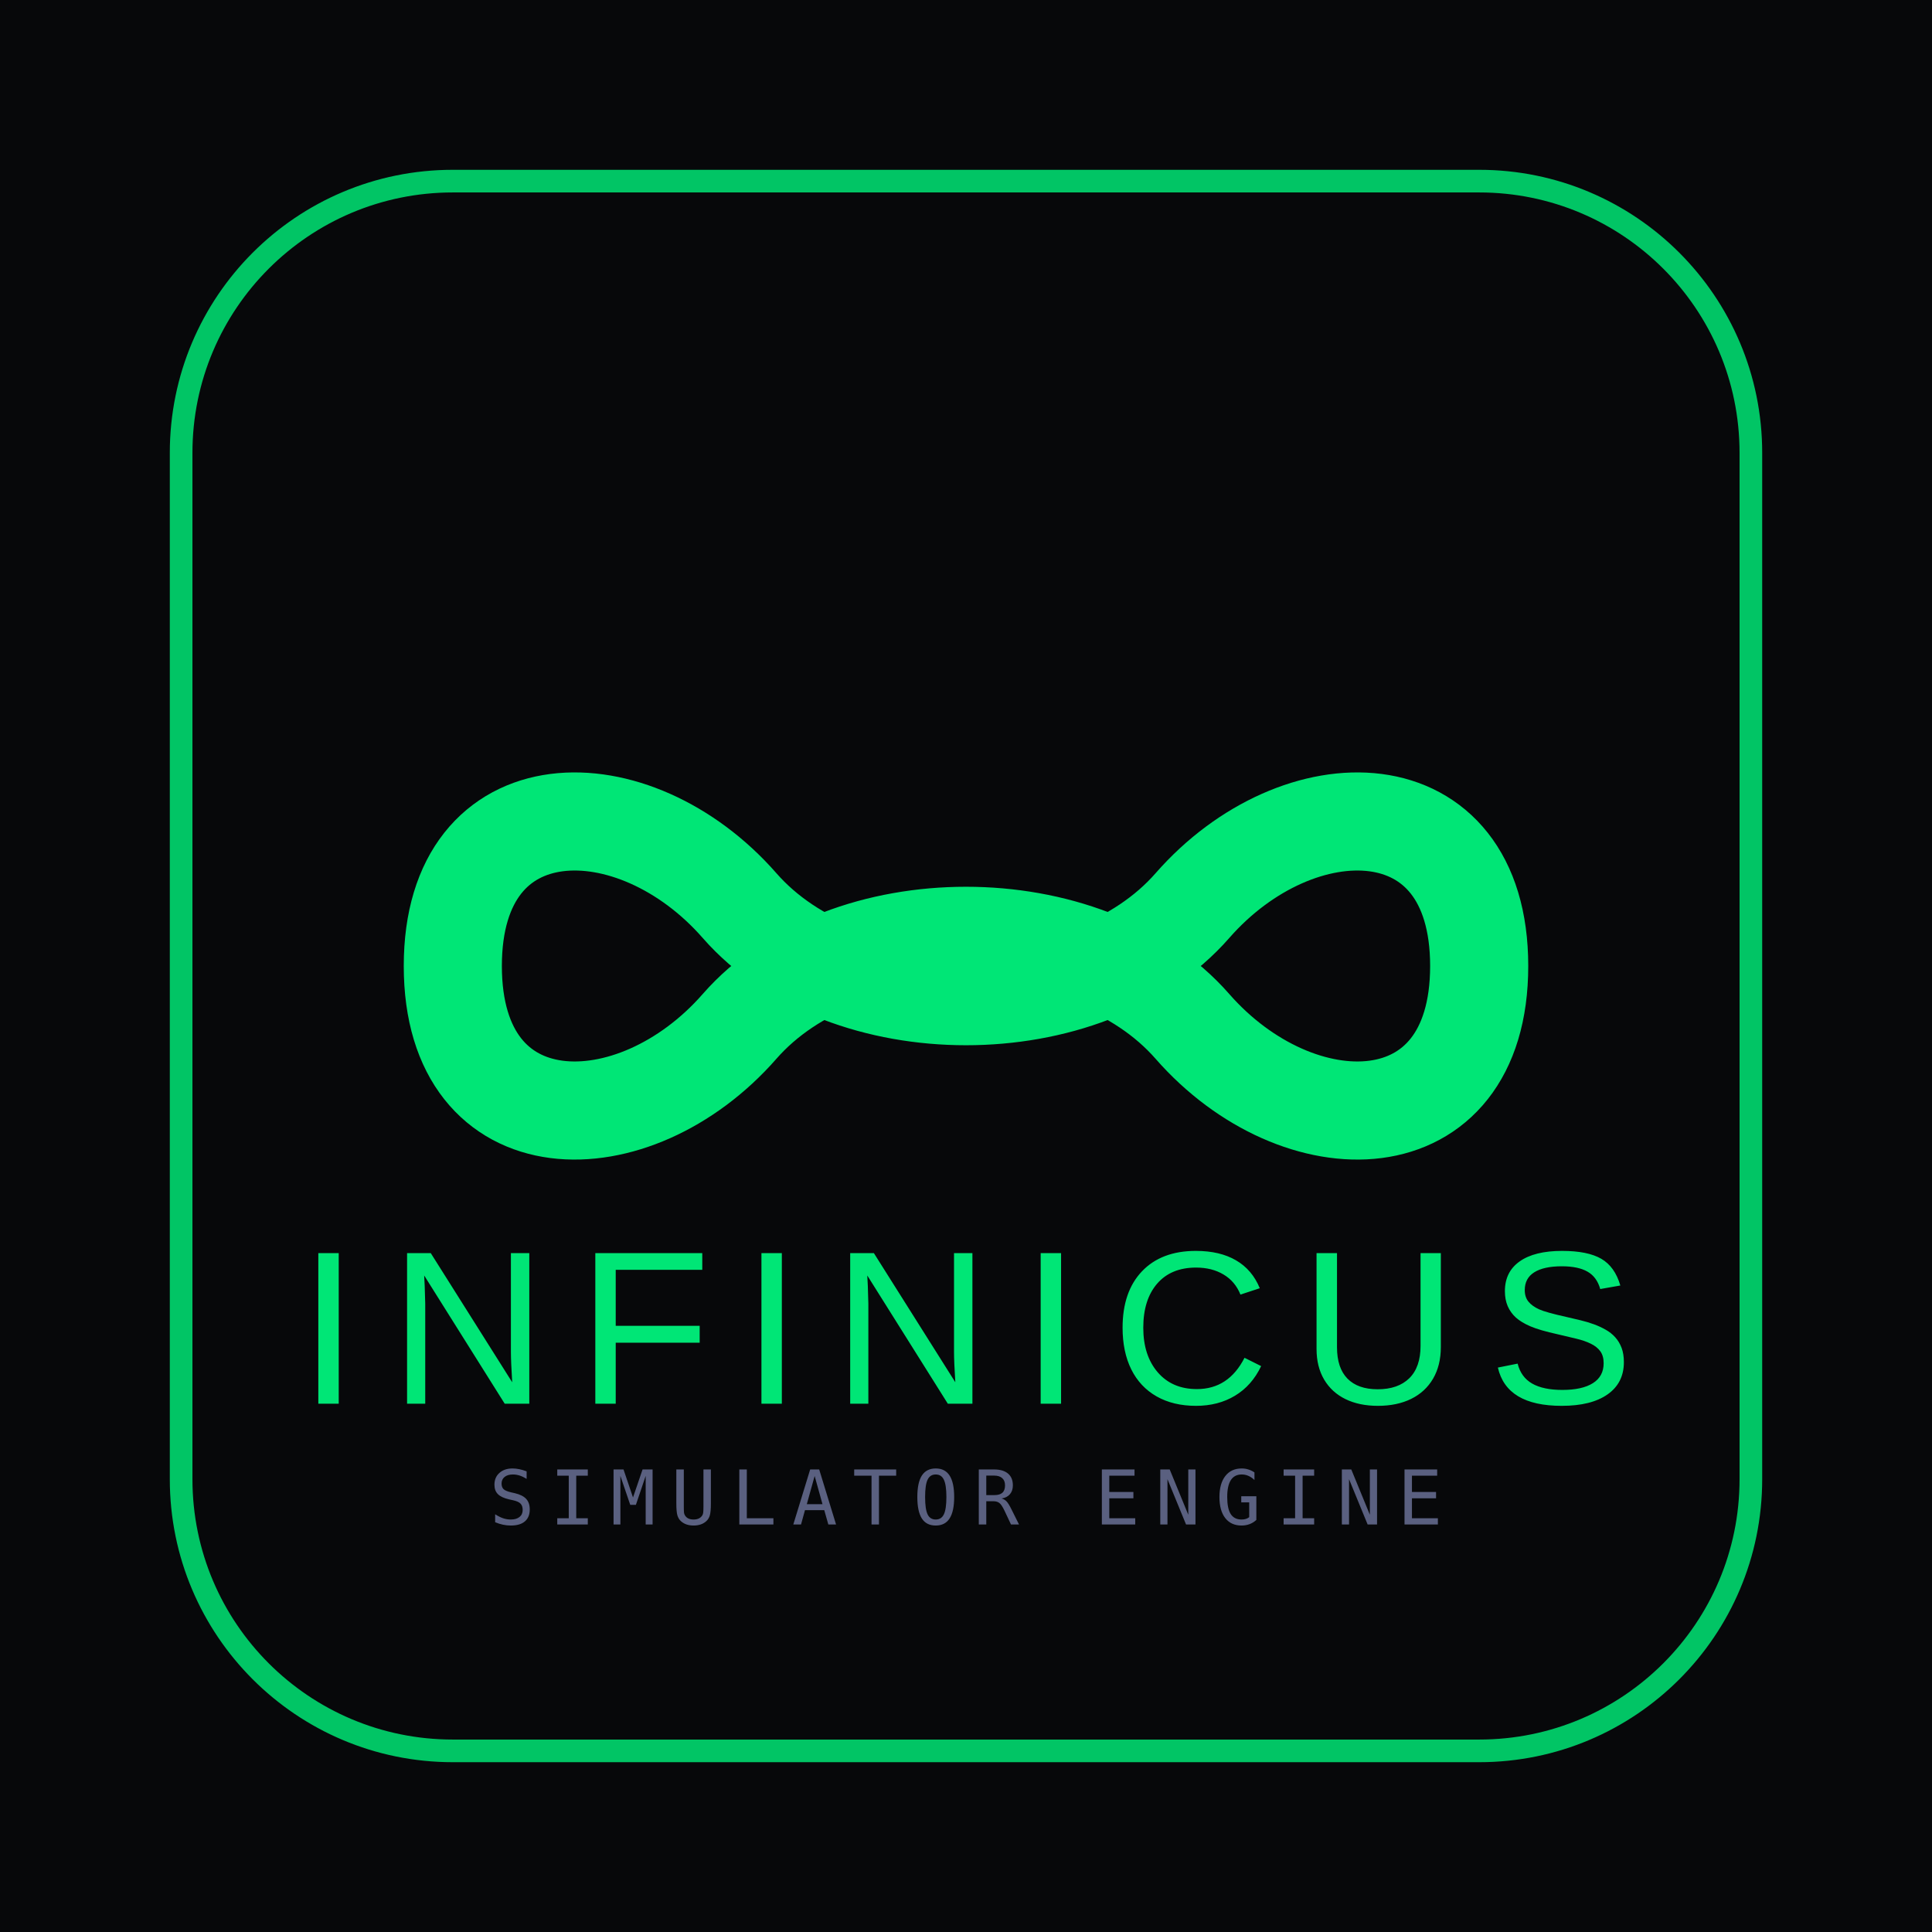
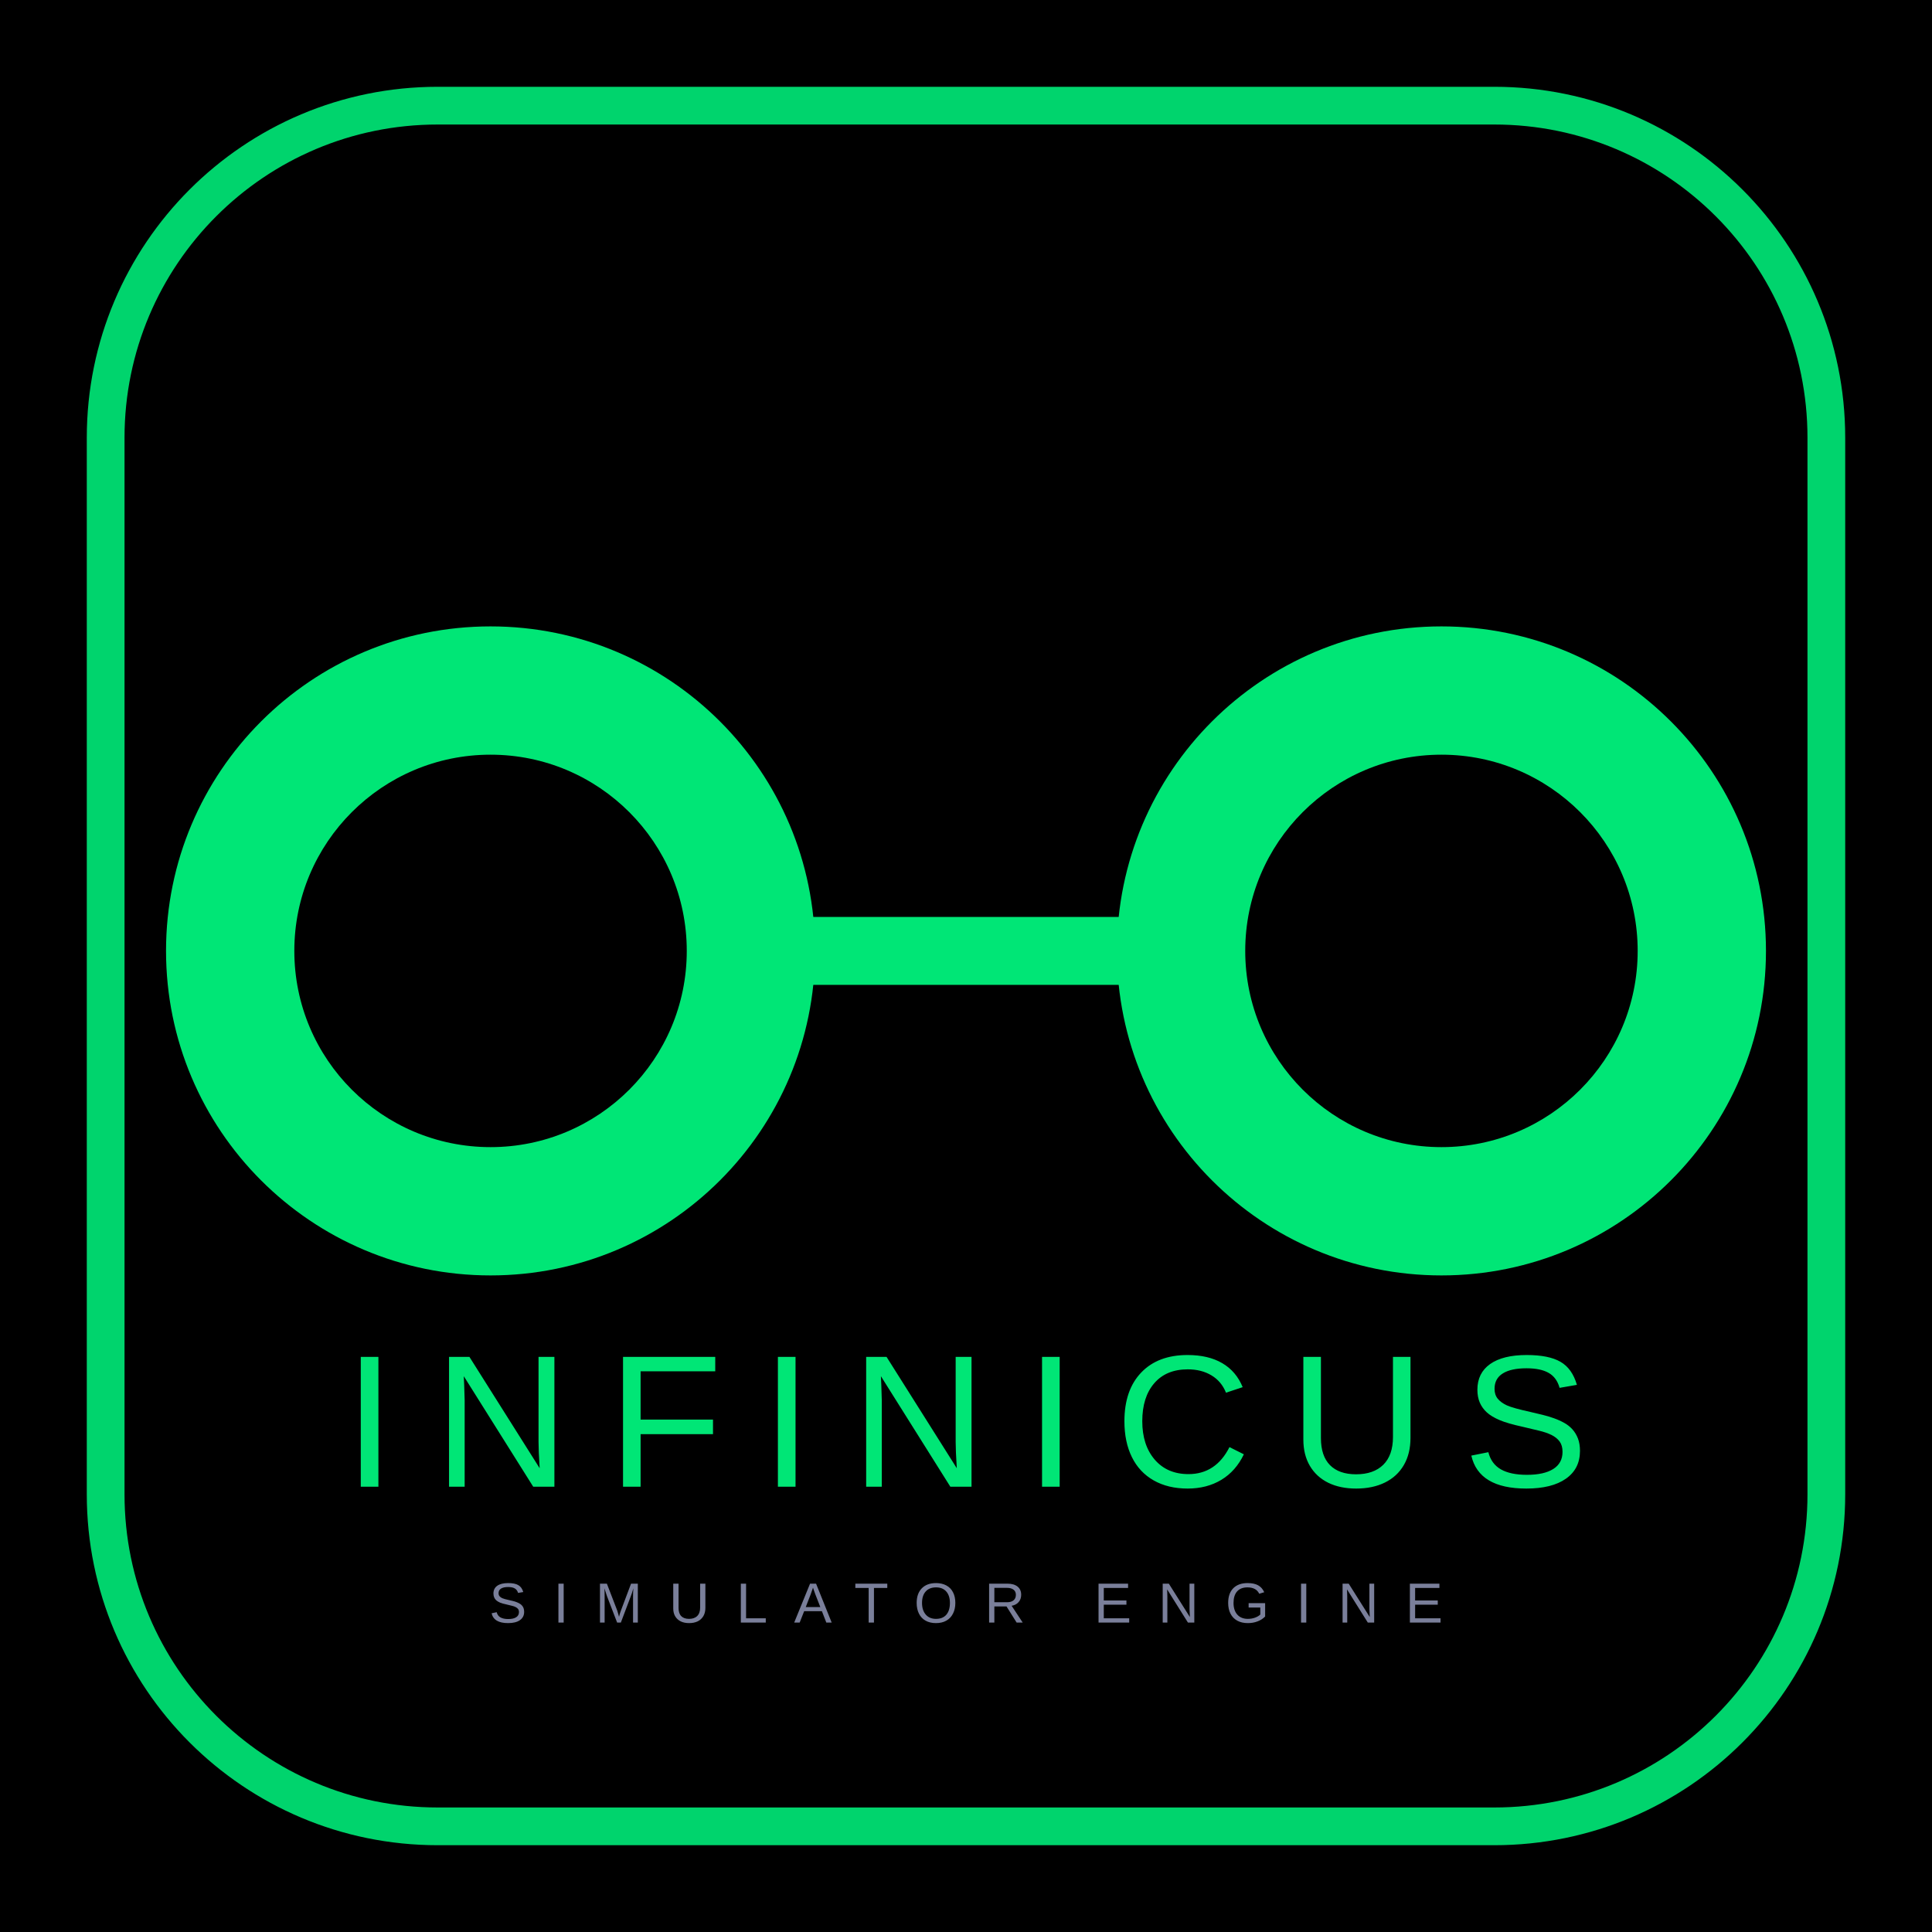
- <svg xmlns="http://www.w3.org/2000/svg" width="512" height="512" viewBox="0 0 512 512">
-   <rect width="512" height="512" rx="0" fill="#07080a" />
-   <rect x="48" y="48" width="416" height="416" rx="72" fill="none" stroke="#00e676" stroke-width="6" opacity="0.85" />
-   <g fill="none" stroke="#00e676" stroke-width="26" stroke-linecap="round">
-     <path d="M196 232              C 168 200, 120 200, 120 248              C 120 296, 168 296, 196 264              C 224 232, 288 232, 316 264              C 344 296, 392 296, 392 248              C 392 200, 344 200, 316 232              C 288 264, 224 264, 196 232 Z" transform="translate(0,8)" />
-   </g>
-   <text x="256" y="372" text-anchor="middle" font-family="Bebas Neue, Arial, sans-serif" font-size="58" letter-spacing="8" fill="#00e676">INFINICUS</text>
-   <text x="256" y="404" text-anchor="middle" font-family="monospace" font-size="20" letter-spacing="4" fill="#5a6080">SIMULATOR ENGINE</text>
+ <svg xmlns="http://www.w3.org/2000/svg" viewBox="0 0 512 512" width="512" height="512" role="img">
+   <rect width="512" height="512" fill="#000000" />
+   <rect x="28" y="28" width="456" height="456" rx="88" ry="88" fill="none" stroke="#00E676" stroke-width="10" opacity="0.92" />
+   <rect x="46" y="243" width="420" height="18" fill="#00E676" />
+   <circle cx="130" cy="252" r="86" fill="#00E676" />
+   <circle cx="130" cy="252" r="52" fill="#000000" />
+   <circle cx="382" cy="252" r="86" fill="#00E676" />
+   <circle cx="382" cy="252" r="52" fill="#000000" />
+   <text x="256" y="394" text-anchor="middle" font-family="'Arial','Helvetica Neue',sans-serif" font-size="50" font-weight="300" letter-spacing="10" fill="#00E676">INFINICUS</text>
+   <text x="256" y="430" text-anchor="middle" font-family="'Arial','Helvetica Neue',sans-serif" font-size="15" font-weight="300" letter-spacing="7" fill="#7A7F9A">SIMULATOR ENGINE</text>
</svg>
